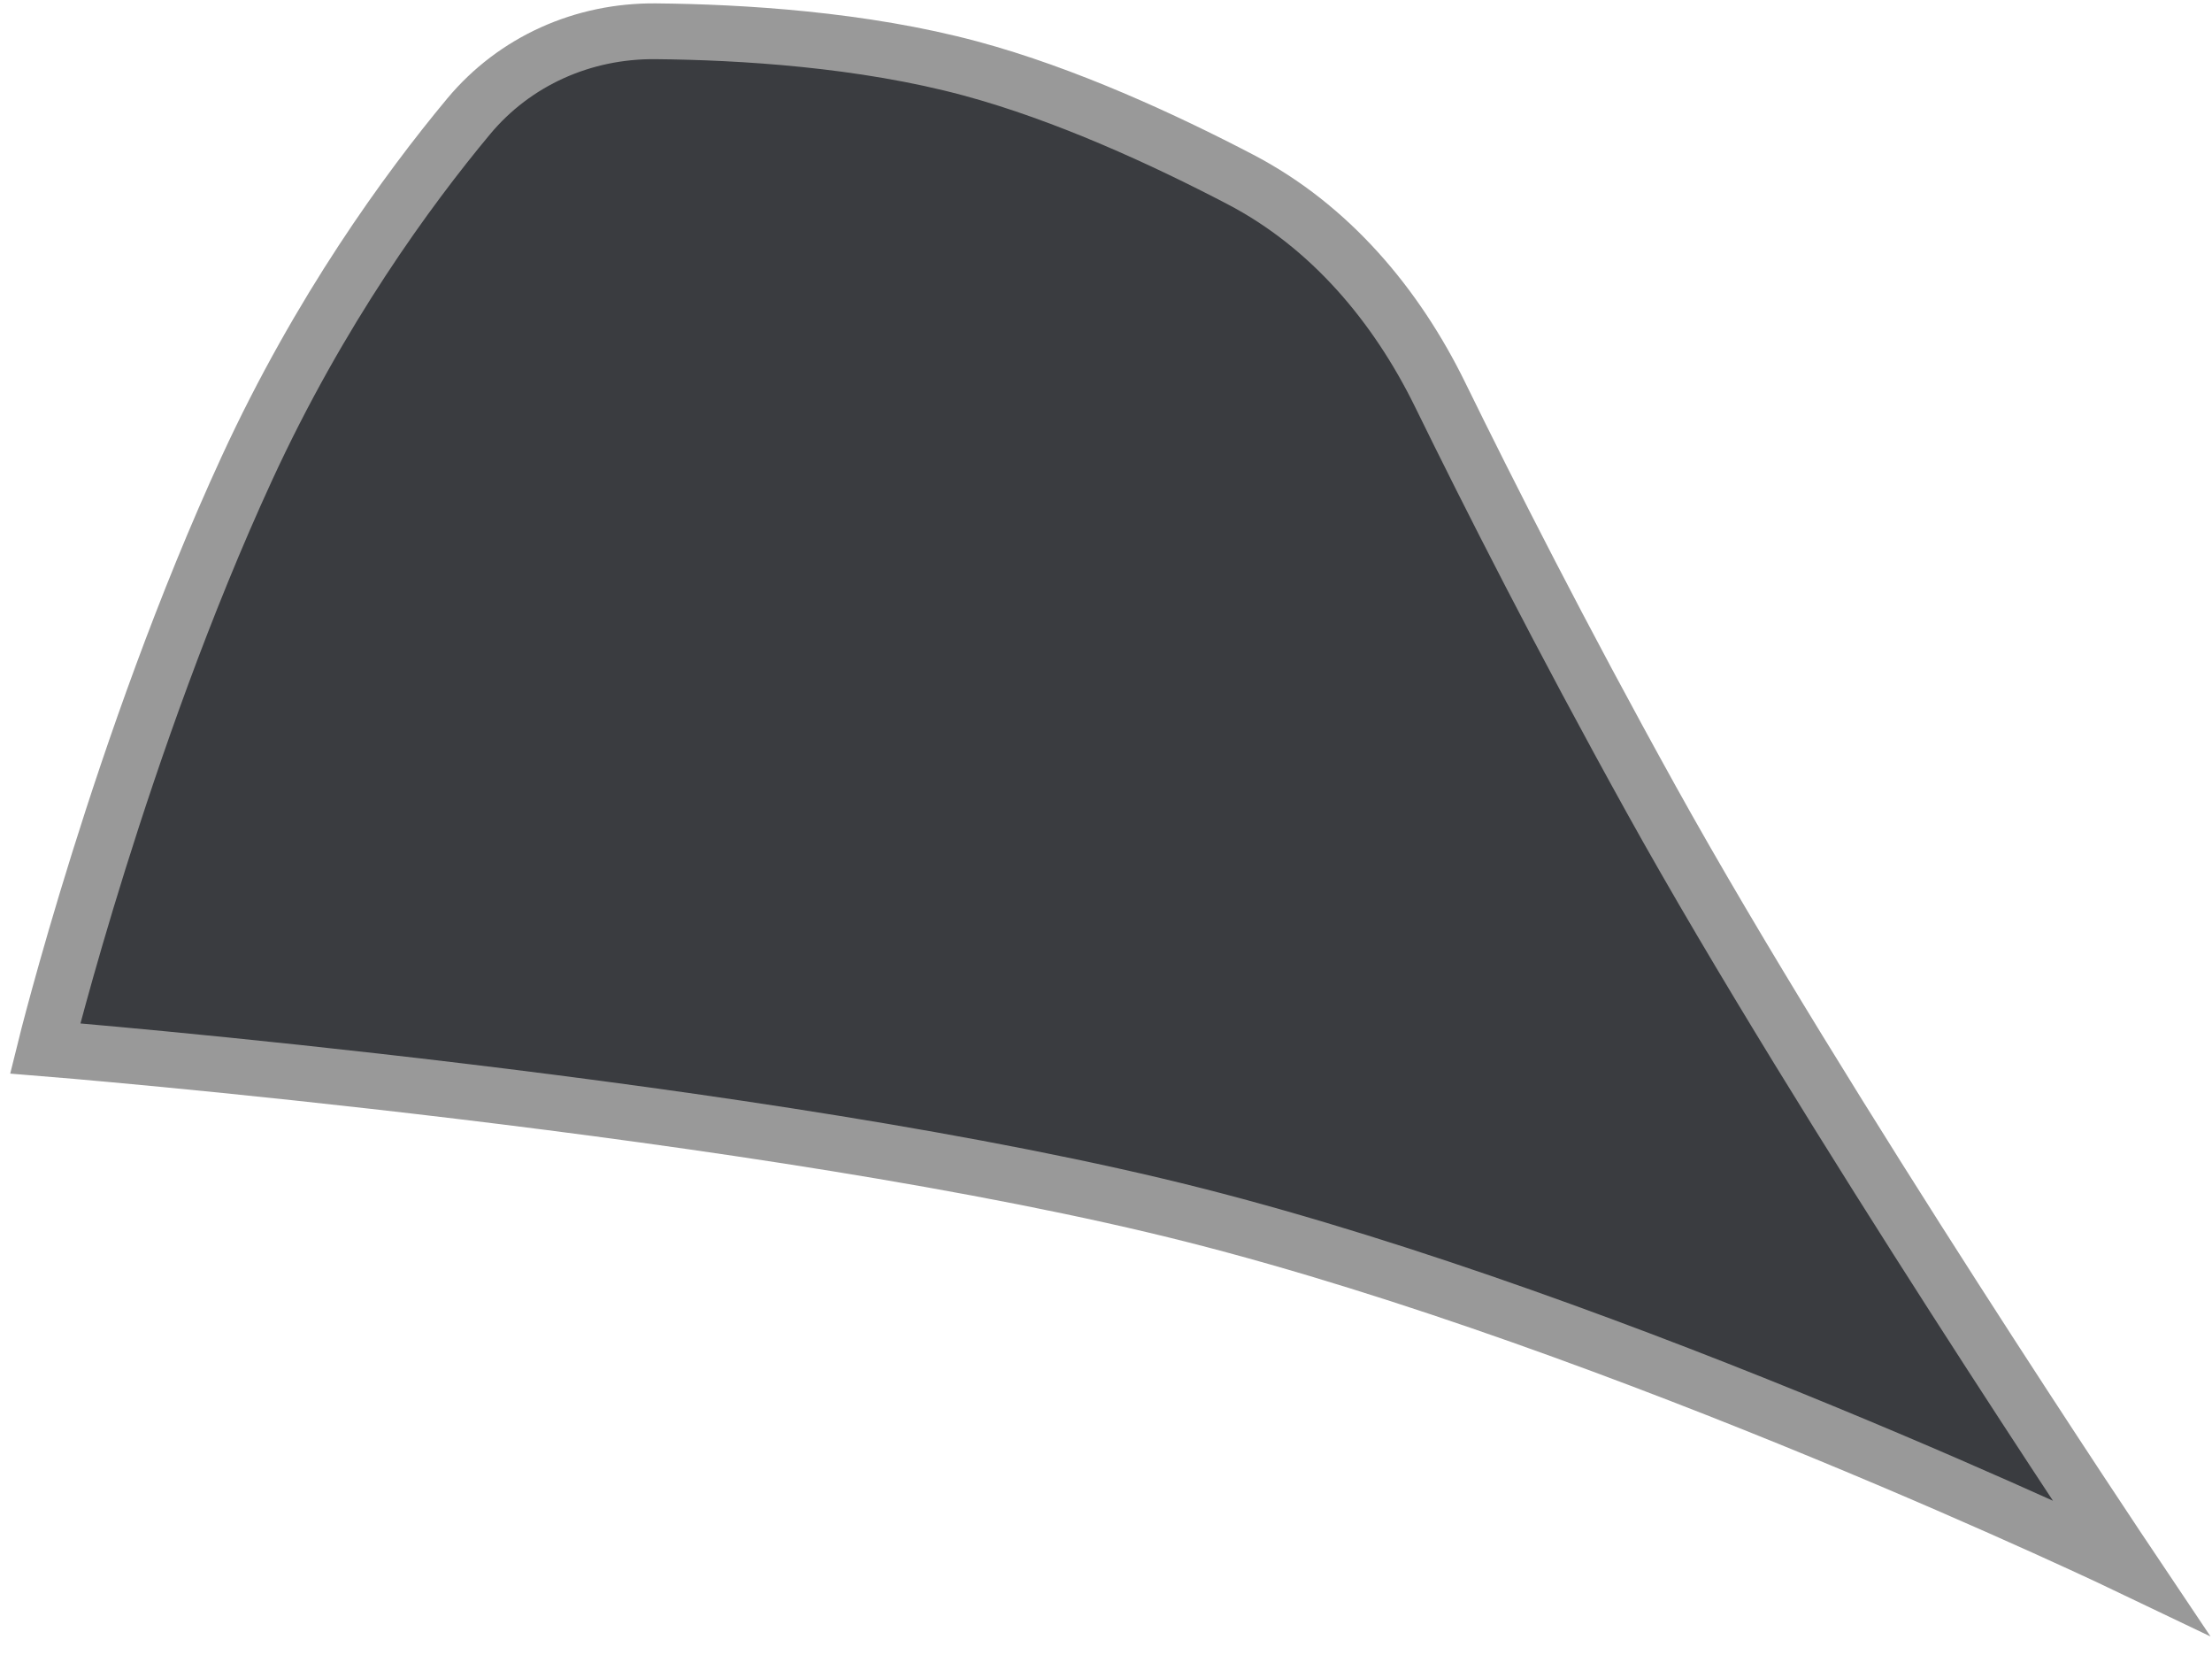
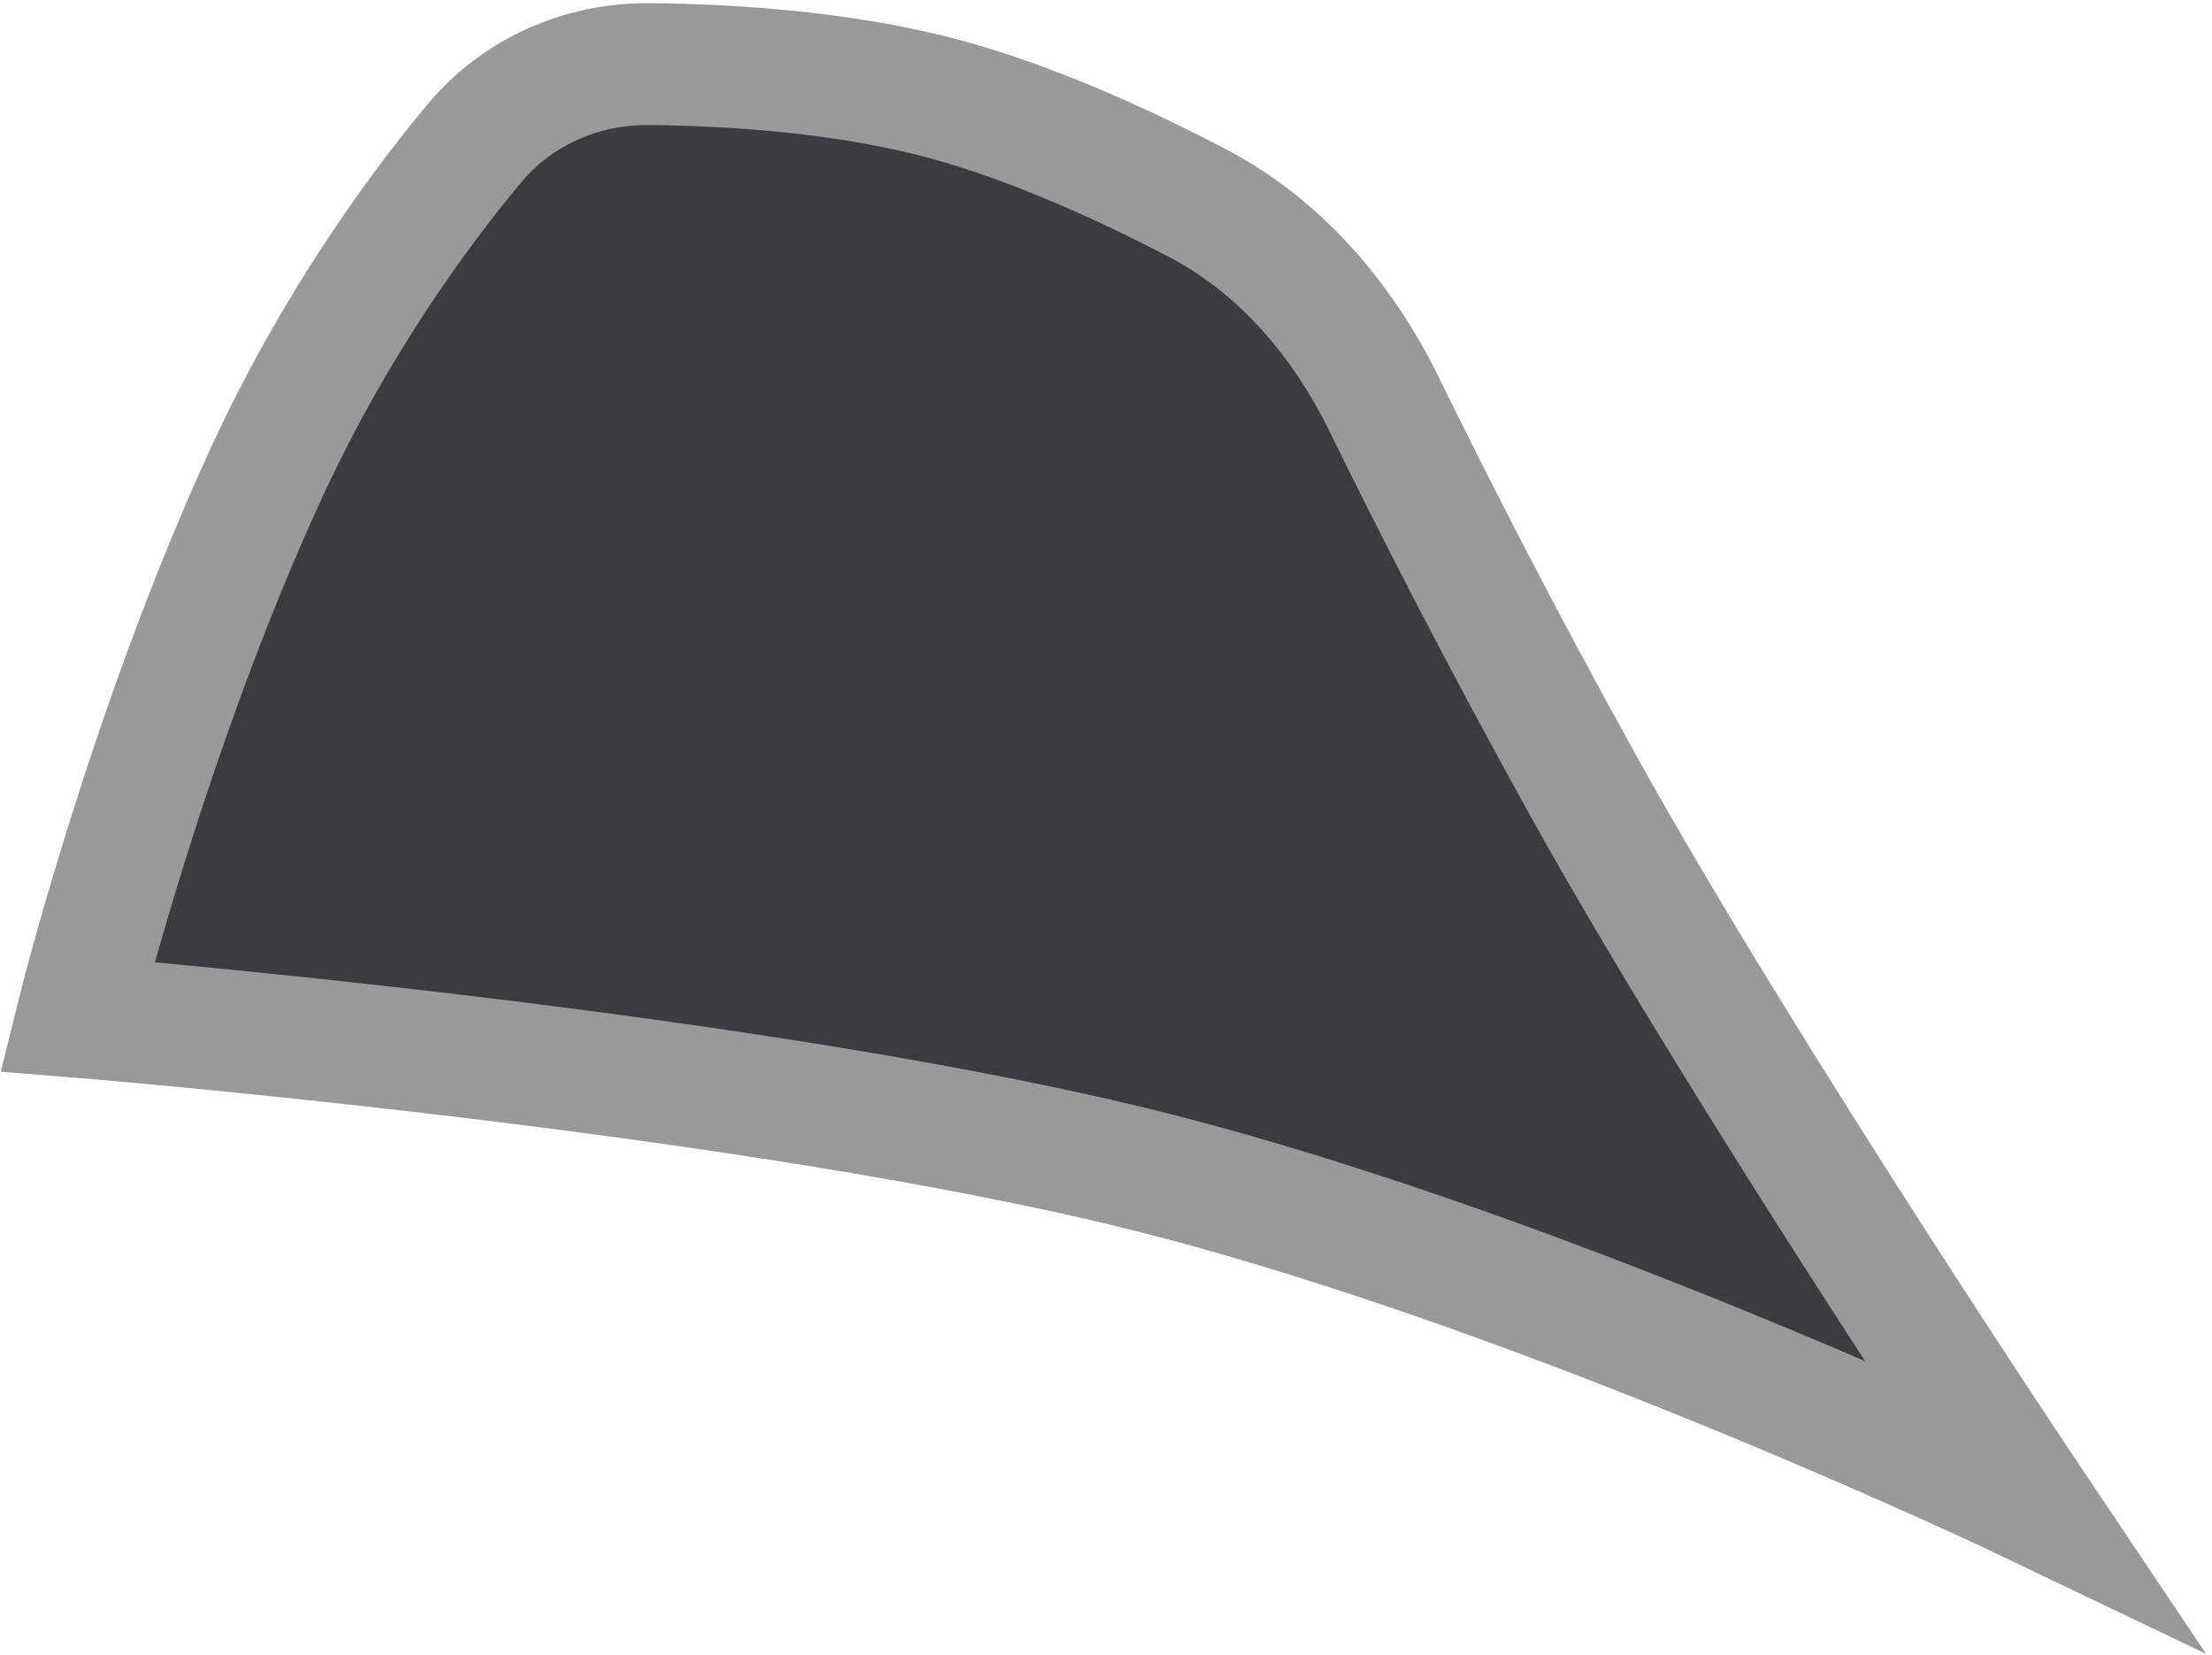
- <svg xmlns="http://www.w3.org/2000/svg" width="119" height="89" viewBox="0 0 119 89" fill="none">
-   <path d="M64.31 65.367C41.317 59.524 2.429 56.389 2.429 56.389C2.429 56.389 6.498 39.92 13.28 25.194C17.196 16.691 21.918 10.216 25.209 6.263C27.699 3.272 31.38 1.646 35.272 1.682C39.877 1.725 46.407 2.118 52.225 3.687C57.309 5.057 62.632 7.511 66.733 9.653C71.529 12.158 75.107 16.388 77.485 21.248C80.078 26.546 83.982 34.251 88.846 43.02C98.007 59.538 114.616 84.291 114.616 84.291C114.616 84.291 87.304 71.21 64.31 65.367Z" fill="#3A3C40" stroke="#999999" stroke-width="3" />
+ <svg xmlns="http://www.w3.org/2000/svg" width="127" height="95" viewBox="0 0 127 95" fill="none">
+   <path d="M66.31 67.367C43.317 61.524 4.429 58.389 4.429 58.389C4.429 58.389 8.498 41.92 15.28 27.194C19.196 18.691 23.918 12.216 27.209 8.263C29.699 5.272 33.38 3.646 37.272 3.682C41.877 3.725 48.407 4.118 54.225 5.687C59.309 7.057 64.632 9.511 68.733 11.653C73.529 14.158 77.107 18.388 79.485 23.248C82.078 28.546 85.982 36.251 90.846 45.02C100.007 61.538 116.616 86.291 116.616 86.291C116.616 86.291 89.304 73.21 66.31 67.367Z" fill="#3A3C40" stroke="#999999" stroke-width="7" />
</svg>
